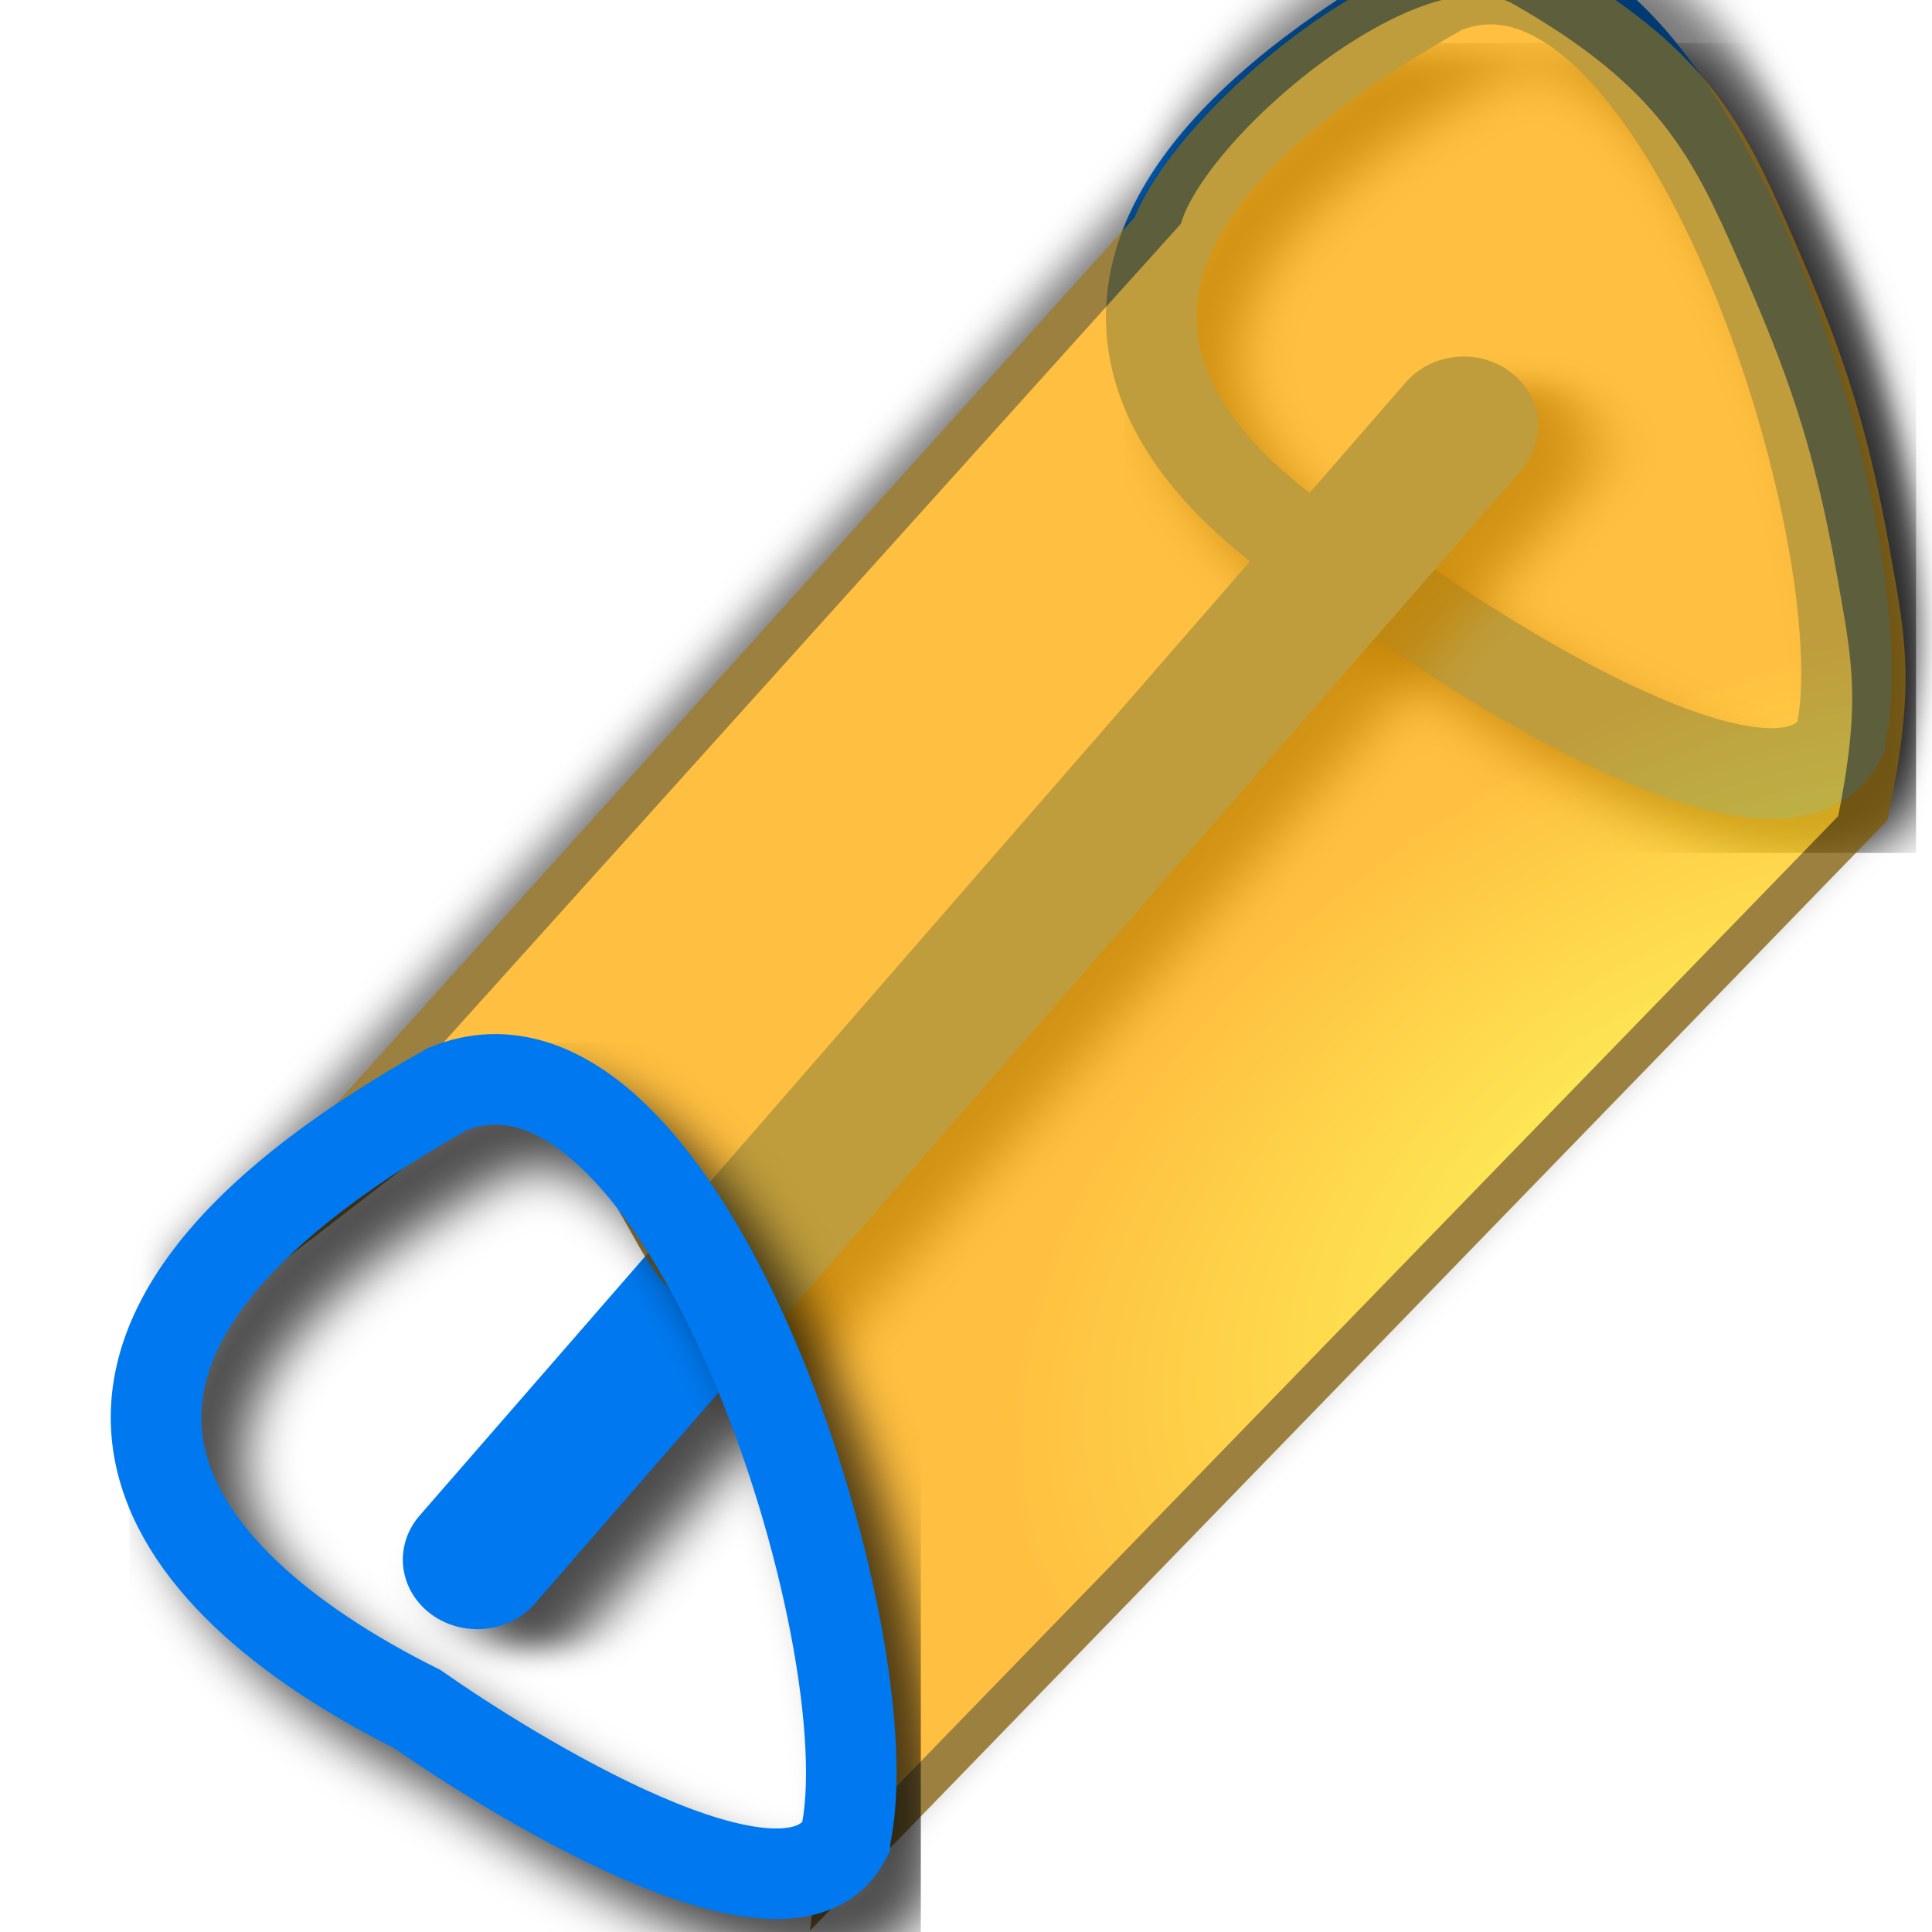
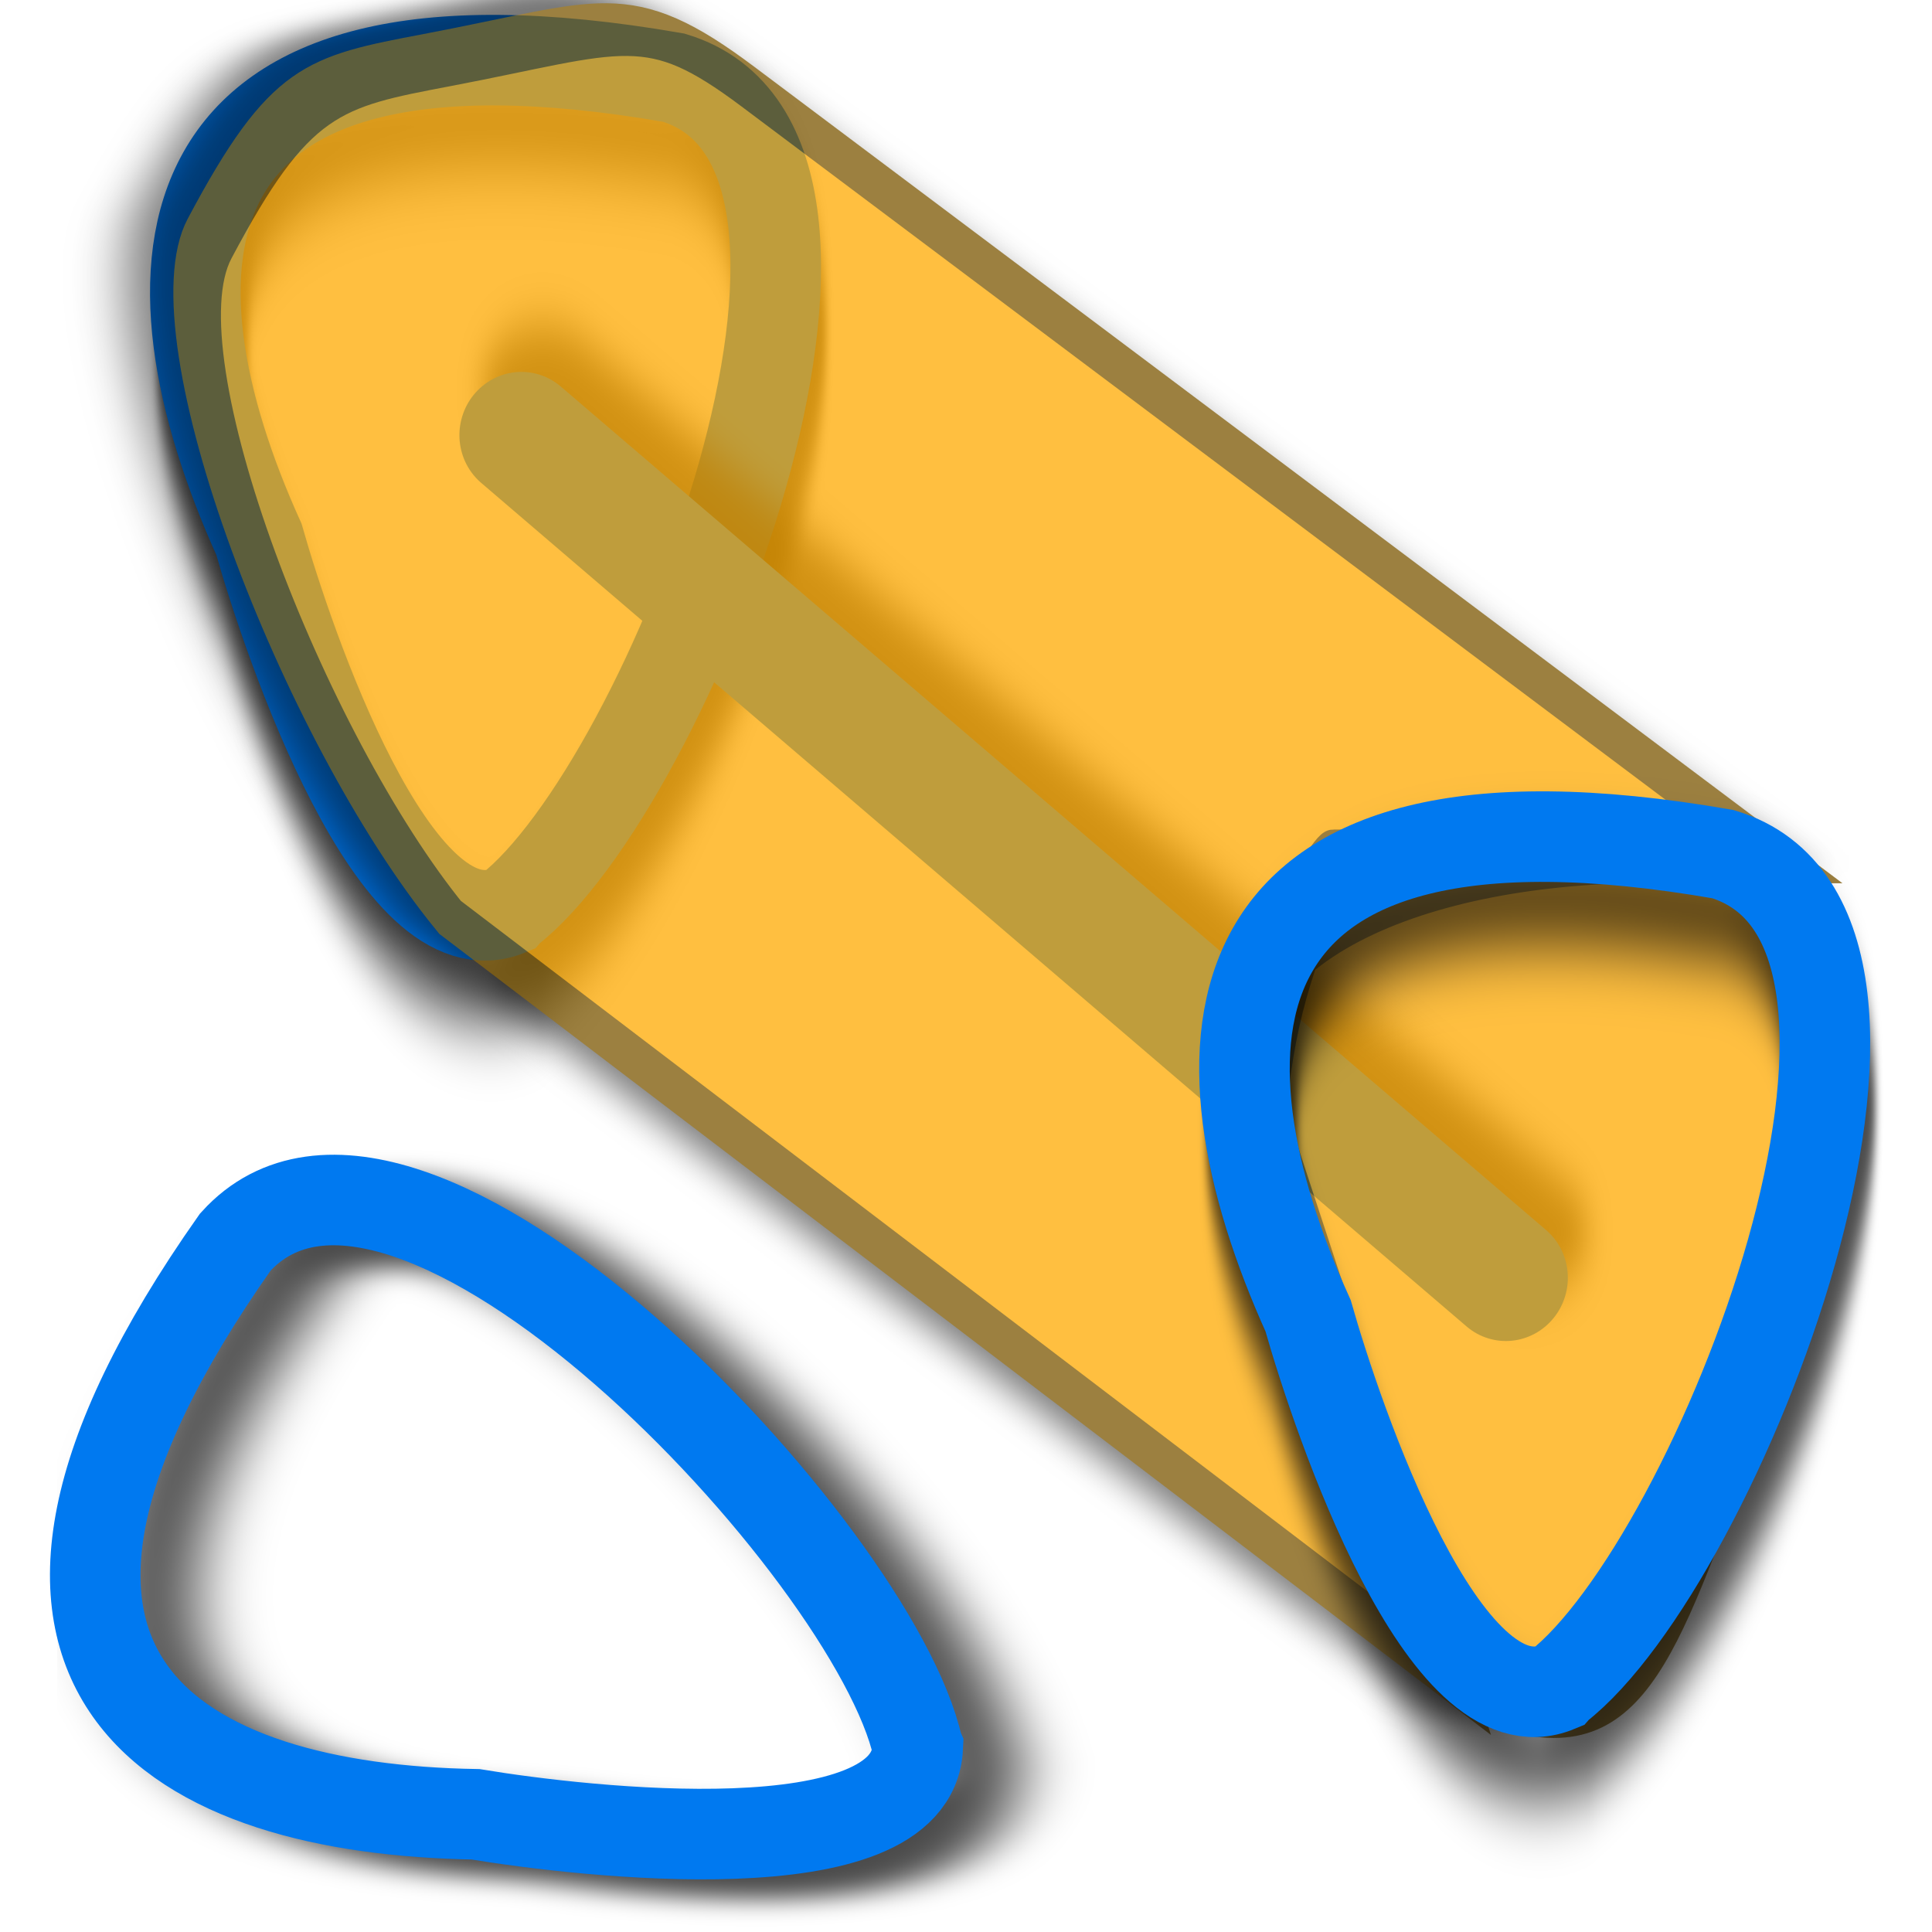
<svg xmlns="http://www.w3.org/2000/svg" xmlns:xlink="http://www.w3.org/1999/xlink" version="1.1" width="64" height="64" id="svg3017">
  <defs id="defs13603">
    <marker orient="auto" refY="0.0" refX="0.0" id="Arrow1Lstart" style="overflow:visible">
      <path id="path3977" d="M 0.0,0.0 L 5.0,-5.0 L -12.5,0.0 L 5.0,5.0 L 0.0,0.0 z " style="fill-rule:evenodd;stroke:#000000;stroke-width:1.0pt" transform="scale(0.8) translate(12.5,0)" />
    </marker>
    <linearGradient id="linearGradient41404">
      <stop style="stop-color:#71b2f8;stop-opacity:1;" offset="0" id="stop41406" />
      <stop style="stop-color:#002795;stop-opacity:1;" offset="1" id="stop41408" />
    </linearGradient>
    <radialGradient xlink:href="#linearGradient3593" id="radialGradient3599" gradientUnits="userSpaceOnUse" cx="51.638" cy="24.963" fx="51.638" fy="24.963" r="19.571" />
    <linearGradient id="linearGradient3593">
      <stop style="stop-color:#c8e0f9;stop-opacity:1;" offset="0" id="stop3595" />
      <stop style="stop-color:#637dca;stop-opacity:1;" offset="1" id="stop3597" />
    </linearGradient>
    <radialGradient xlink:href="#linearGradient3864" id="radialGradient3552" gradientUnits="userSpaceOnUse" cx="48.646" cy="25.149" fx="48.646" fy="25.149" r="19.571" />
    <linearGradient id="linearGradient3864">
      <stop id="stop3866" offset="0" style="stop-color:#71b2f8;stop-opacity:1;" />
      <stop id="stop3868" offset="1" style="stop-color:#002795;stop-opacity:1;" />
    </linearGradient>
    <radialGradient r="19.571" fy="25.149" fx="48.646" cy="25.149" cx="48.646" gradientUnits="userSpaceOnUse" id="radialGradient41350" xlink:href="#linearGradient3864" />
    <radialGradient xlink:href="#linearGradient41404" id="radialGradient41391" cx="-10.118" cy="90.944" fx="-10.118" fy="90.944" r="56.551" gradientTransform="matrix(0.5019318,0.6623499,-0.7445813,0.5642467,128.4866,-4.100012)" gradientUnits="userSpaceOnUse" />
    <radialGradient xlink:href="#linearGradient3864" id="radialGradient41416" cx="50.642" cy="-35.531" fx="50.642" fy="-35.531" r="50.041" gradientTransform="matrix(0.5206075,0.00630777,-0.01015338,0.9627049,50.31807,-1.252912)" gradientUnits="userSpaceOnUse" />
    <radialGradient xlink:href="#linearGradient3864" id="radialGradient41424" gradientUnits="userSpaceOnUse" gradientTransform="matrix(0.5206075,0.00630777,-0.01015338,0.9627049,50.31807,-1.252912)" cx="50.642" cy="-35.531" fx="50.642" fy="-35.531" r="50.041" />
    <radialGradient xlink:href="#linearGradient41404" id="radialGradient41426" gradientUnits="userSpaceOnUse" gradientTransform="matrix(0.5019318,0.6623499,-0.7445813,0.5642467,128.4866,-4.100012)" cx="-10.118" cy="90.944" fx="-10.118" fy="90.944" r="56.551" />
    <radialGradient xlink:href="#linearGradient41404" id="radialGradient41526" gradientUnits="userSpaceOnUse" gradientTransform="matrix(0.2683342,0.3540942,-0.3980553,0.3016479,43.74011,15.65673)" cx="-10.118" cy="90.944" fx="-10.118" fy="90.944" r="56.551" />
    <radialGradient xlink:href="#linearGradient41404" id="radialGradient41536" gradientUnits="userSpaceOnUse" gradientTransform="matrix(0.2683342,0.3540942,-0.3980553,0.3016479,43.74011,15.65673)" cx="-10.118" cy="90.944" fx="-10.118" fy="90.944" r="56.551" />
    <filter id="filter42258" style="color-interpolation-filters:sRGB;">
      <feFlood id="feFlood42260" flood-opacity="0.705" flood-color="rgb(0,0,0)" result="flood" />
      <feComposite id="feComposite42262" in2="SourceGraphic" in="flood" operator="in" result="composite1" />
      <feGaussianBlur id="feGaussianBlur42264" in="composite" stdDeviation="0.8" result="blur" />
      <feOffset id="feOffset42266" dx="1.4" dy="1.4" result="offset" />
      <feComposite id="feComposite42268" in2="offset" in="SourceGraphic" operator="over" result="composite2" />
    </filter>
    <radialGradient r="19.467" fy="97.37" fx="135.383" cy="97.37" cx="135.383" gradientTransform="matrix(0.6423831,-0.04135357,0.6023886,1.856494,-126.4337,-120.1453)" gradientUnits="userSpaceOnUse" id="radialGradient3816" xlink:href="#linearGradient3377-7-9-8-1-6-7-1" />
    <linearGradient id="linearGradient3377-7-9-8-1-6-7-1">
      <stop id="stop3379-9-0-3-8-6-4-6" offset="0" style="stop-color:#faff2b;stop-opacity:1;" />
      <stop id="stop3381-3-0-2-3-7-1-0" offset="1" style="stop-color:#ffaa00;stop-opacity:1;" />
    </linearGradient>
    <radialGradient r="19.467" fy="97.37" fx="135.383" cy="97.37" cx="135.383" gradientTransform="matrix(0.6423831,-0.04135357,0.6023886,1.856494,-83.9291,-124.8406)" gradientUnits="userSpaceOnUse" id="radialGradient3666" xlink:href="#linearGradient3377-7-9-8-1-6-7-1" />
    <radialGradient r="19.467" fy="21.169" fx="53.269" cy="21.169" cx="53.269" gradientTransform="matrix(-0.48348,-1.156353,0.9226043,-0.3857478,71.95284,110.6294)" gradientUnits="userSpaceOnUse" id="radialGradient5166" xlink:href="#linearGradient5238-3-9" />
    <linearGradient id="linearGradient5238-3-9">
      <stop id="stop5240-7-4" offset="0" style="stop-color:#001ccc;stop-opacity:1;" />
      <stop id="stop5242-7-0" offset="1" style="stop-color:#00afff;stop-opacity:1;" />
    </linearGradient>
    <radialGradient r="19.467" fy="21.169" fx="53.269" cy="21.169" cx="53.269" gradientTransform="matrix(-0.48348,-1.156353,0.9226043,-0.3857478,71.95284,110.6294)" gradientUnits="userSpaceOnUse" id="radialGradient4164" xlink:href="#linearGradient5238-3-9" />
    <radialGradient xlink:href="#linearGradient3377-7-9-8-1-6-7-1" id="radialGradient4972" gradientUnits="userSpaceOnUse" gradientTransform="matrix(0.2683342,0.3540942,-0.3980553,0.3016479,43.74011,15.65673)" cx="-10.118" cy="90.944" fx="-10.118" fy="90.944" r="56.551" />
    <radialGradient xlink:href="#linearGradient3377-7-9-8-1-6-7-1" id="radialGradient4974" gradientUnits="userSpaceOnUse" gradientTransform="matrix(0.5206075,0.00630777,-0.01015338,0.9627049,50.31807,-1.252912)" cx="50.642" cy="-35.531" fx="50.642" fy="-35.531" r="50.041" />
    <filter color-interpolation-filters="sRGB" id="filter42258-3">
      <feFlood id="feFlood42260-8" flood-opacity="0.705" flood-color="rgb(0,0,0)" result="flood" />
      <feComposite id="feComposite42262-1" in2="SourceGraphic" in="flood" operator="in" result="composite1" />
      <feGaussianBlur id="feGaussianBlur42264-3" stdDeviation="0.8" result="blur" />
      <feOffset id="feOffset42266-1" dx="1.4" dy="1.4" result="offset" />
      <feComposite id="feComposite42268-0" in2="offset" in="SourceGraphic" operator="over" result="composite2" />
    </filter>
    <filter color-interpolation-filters="sRGB" id="filter42258-1">
      <feFlood id="feFlood42260-9" flood-opacity="0.705" flood-color="rgb(0,0,0)" result="flood" />
      <feComposite id="feComposite42262-3" in2="SourceGraphic" in="flood" operator="in" result="composite1" />
      <feGaussianBlur id="feGaussianBlur42264-7" stdDeviation="0.8" result="blur" />
      <feOffset id="feOffset42266-0" dx="1.4" dy="1.4" result="offset" />
      <feComposite id="feComposite42268-5" in2="offset" in="SourceGraphic" operator="over" result="composite2" />
    </filter>
    <filter color-interpolation-filters="sRGB" id="filter42258-1-9">
      <feFlood id="feFlood42260-9-7" flood-opacity="0.705" flood-color="rgb(0,0,0)" result="flood" />
      <feComposite id="feComposite42262-3-6" in2="SourceGraphic" in="flood" operator="in" result="composite1" />
      <feGaussianBlur id="feGaussianBlur42264-7-3" stdDeviation="0.8" result="blur" />
      <feOffset id="feOffset42266-0-7" dx="1.4" dy="1.4" result="offset" />
      <feComposite id="feComposite42268-5-0" in2="offset" in="SourceGraphic" operator="over" result="composite2" />
    </filter>
+     <filter id="filter42258-8" style="color-interpolation-filters:sRGB">
+       <feFlood id="feFlood42260-7" flood-opacity="0.705" flood-color="rgb(0,0,0)" result="flood" />
+       <feComposite id="feComposite42262-8" in2="SourceGraphic" in="flood" operator="in" result="composite1" />
+       <feGaussianBlur id="feGaussianBlur42264-72" stdDeviation="0.8" result="blur" />
+       <feOffset id="feOffset42266-4" dx="1.4" dy="1.4" result="offset" />
+       <feComposite id="feComposite42268-09" in2="offset" in="SourceGraphic" operator="over" result="composite2" />
+     </filter>
  </defs>
+   <path style="fill:none;stroke:#0079f0;stroke-width:2.958;stroke-linecap:round;stroke-linejoin:miter;stroke-miterlimit:4;stroke-dasharray:none;stroke-opacity:1;filter:url(#filter42258-8)" d="M 53.466,40.841 C 54.961,34.414 48.179,13.173 40.477,16.331 c -15.263,8.562 -9.554,15.976 -0.985,20.25 2.913,2.039 12.074,7.794 13.974,4.261 z" id="path41306-8" transform="matrix(0.7862393,0.6403969,-0.6403969,0.7862393,0.952927,-36.18831)" />
  <g id="g3019" transform="translate(0,-126)" />
  <g id="layer1" />
-   <path style="fill:none;stroke:#0079f0;stroke-width:2.958;stroke-linecap:round;stroke-linejoin:miter;stroke-miterlimit:4;stroke-opacity:1;stroke-dasharray:none;filter:url(#filter42258-1-9)" d="M 53.466,40.841 C 54.961,34.414 48.179,13.173 40.477,16.331 c -15.263,8.562 -9.554,15.976 -0.985,20.25 2.913,2.039 12.074,7.794 13.974,4.261 z" id="path41306-0-9" transform="matrix(1.014042,0,0,1.014042,6.739774,-16.9304)" />
-   <path style="fill:none;stroke:#0079f0;stroke-width:4.931;stroke-linecap:round;stroke-linejoin:miter;stroke-miterlimit:4;stroke-opacity:1;stroke-dasharray:none;stroke-dashoffset:0;marker-start:none;filter:url(#filter42258-3)" d="M 59.569,7.94 14.841,34.048" id="path41306-2" transform="matrix(0.9358708,-0.3288224,0.3517448,0.8748821,-10.05645,26.75574)" />
-   <path style="opacity:0.75;fill:url(#radialGradient4972);fill-opacity:1;stroke:#7b5600;stroke-width:1.972;stroke-linecap:round;stroke-linejoin:miter;stroke-miterlimit:4;stroke-opacity:1;stroke-dasharray:none;filter:url(#filter42258)" d="M 5.636,3.129 18.203,50.387 c 4.482,3.102 6.509,3.663 10.698,4.957 6.524,2.015 10.431,2.708 16.593,3.58 5.94,0.84 10.042,1.312 18.252,-0.936 5.872,-1.608 4.985,-11.508 1.747,-14.547 L 49.662,-4.853 50.129,9.664 C 43.992,12.313 38.862,10.423 35.441,10.848 28.052,10.309 22.57,8.951 19.007,8.393 14.483,7.572 6.725,3.767 5.636,3.129 z" id="path41302" transform="matrix(-0.3745042,-0.5067961,0.8144668,-0.6018619,27.48717,66.65621)" />
-   <path style="fill:none;stroke:#0079f0;stroke-width:2.958;stroke-linecap:round;stroke-linejoin:miter;stroke-miterlimit:4;stroke-opacity:1;stroke-dasharray:none;filter:url(#filter42258)" d="M 53.466,40.841 C 54.961,34.414 48.179,13.173 40.477,16.331 c -15.263,8.562 -9.554,15.976 -0.985,20.25 2.913,2.039 12.074,7.794 13.974,4.261 z" id="path41306" transform="matrix(1.014042,0,0,1.014042,-26.22801,19.51686)" />
+   <path style="fill:none;stroke:#0079f0;stroke-width:2.958;stroke-linecap:round;stroke-linejoin:miter;stroke-miterlimit:4;stroke-dasharray:none;stroke-opacity:1;filter:url(#filter42258-1-9)" d="M 53.466,40.841 C 54.961,34.414 48.179,13.173 40.477,16.331 c -15.263,8.562 -9.554,15.976 -0.985,20.25 2.913,2.039 12.074,7.794 13.974,4.261 z" id="path41306-0-9" transform="matrix(0.9147534,-0.4376145,0.4376145,0.9147534,-36.37942,43.92086)" />
+   <path style="fill:none;stroke:#0079f0;stroke-width:4.931;stroke-linecap:round;stroke-linejoin:miter;stroke-miterlimit:4;stroke-dasharray:none;stroke-dashoffset:0;stroke-opacity:1;marker-start:none;filter:url(#filter42258-3)" d="M 59.569,7.94 14.841,34.048" id="path41306-2" transform="matrix(-0.2751777,-0.7925398,0.7789361,-0.2873576,27.46272,63.89051)" />
+   <path style="opacity:0.75;fill:url(#radialGradient4972);fill-opacity:1;stroke:#7b5600;stroke-width:1.972;stroke-linecap:round;stroke-linejoin:miter;stroke-miterlimit:4;stroke-dasharray:none;stroke-opacity:1;filter:url(#filter42258)" d="m 54.01,41.307 -17.735,-8.755 17.247,40.579 c 1.862,4.381 3.58,4.267 11.962,6.988 5.401,1.753 6.992,2.276 15.201,0.028 C 86.557,78.54 93.065,65.453 92.88,57.851 L 76.424,17.965 64.006,39.034 c -6.137,2.649 -17.851,-0.771 -26.818,-6.293 -3.042,-2.223 7.117,-9.576 17.659,-13.378 10.542,-3.802 16.029,-6.726 20.257,-3.104 -0.645,4.553 -0.019,10.14 -5.449,16.542 -5.431,6.401 -15.058,8.796 -15.644,8.507 z" id="path41302" transform="matrix(-0.4944936,0.3906044,-0.6277363,-0.7946956,97.15117,40.08225)" />
+   <path style="fill:none;stroke:#0079f0;stroke-width:2.958;stroke-linecap:round;stroke-linejoin:miter;stroke-miterlimit:4;stroke-dasharray:none;stroke-opacity:1;filter:url(#filter42258)" d="M 53.466,40.841 C 54.961,34.414 48.179,13.173 40.477,16.331 c -15.263,8.562 -9.554,15.976 -0.985,20.25 2.913,2.039 12.074,7.794 13.974,4.261 z" id="path41306" transform="matrix(0.7862393,0.6403969,-0.6403969,0.7862393,35.70773,-10.46699)" />
</svg>
